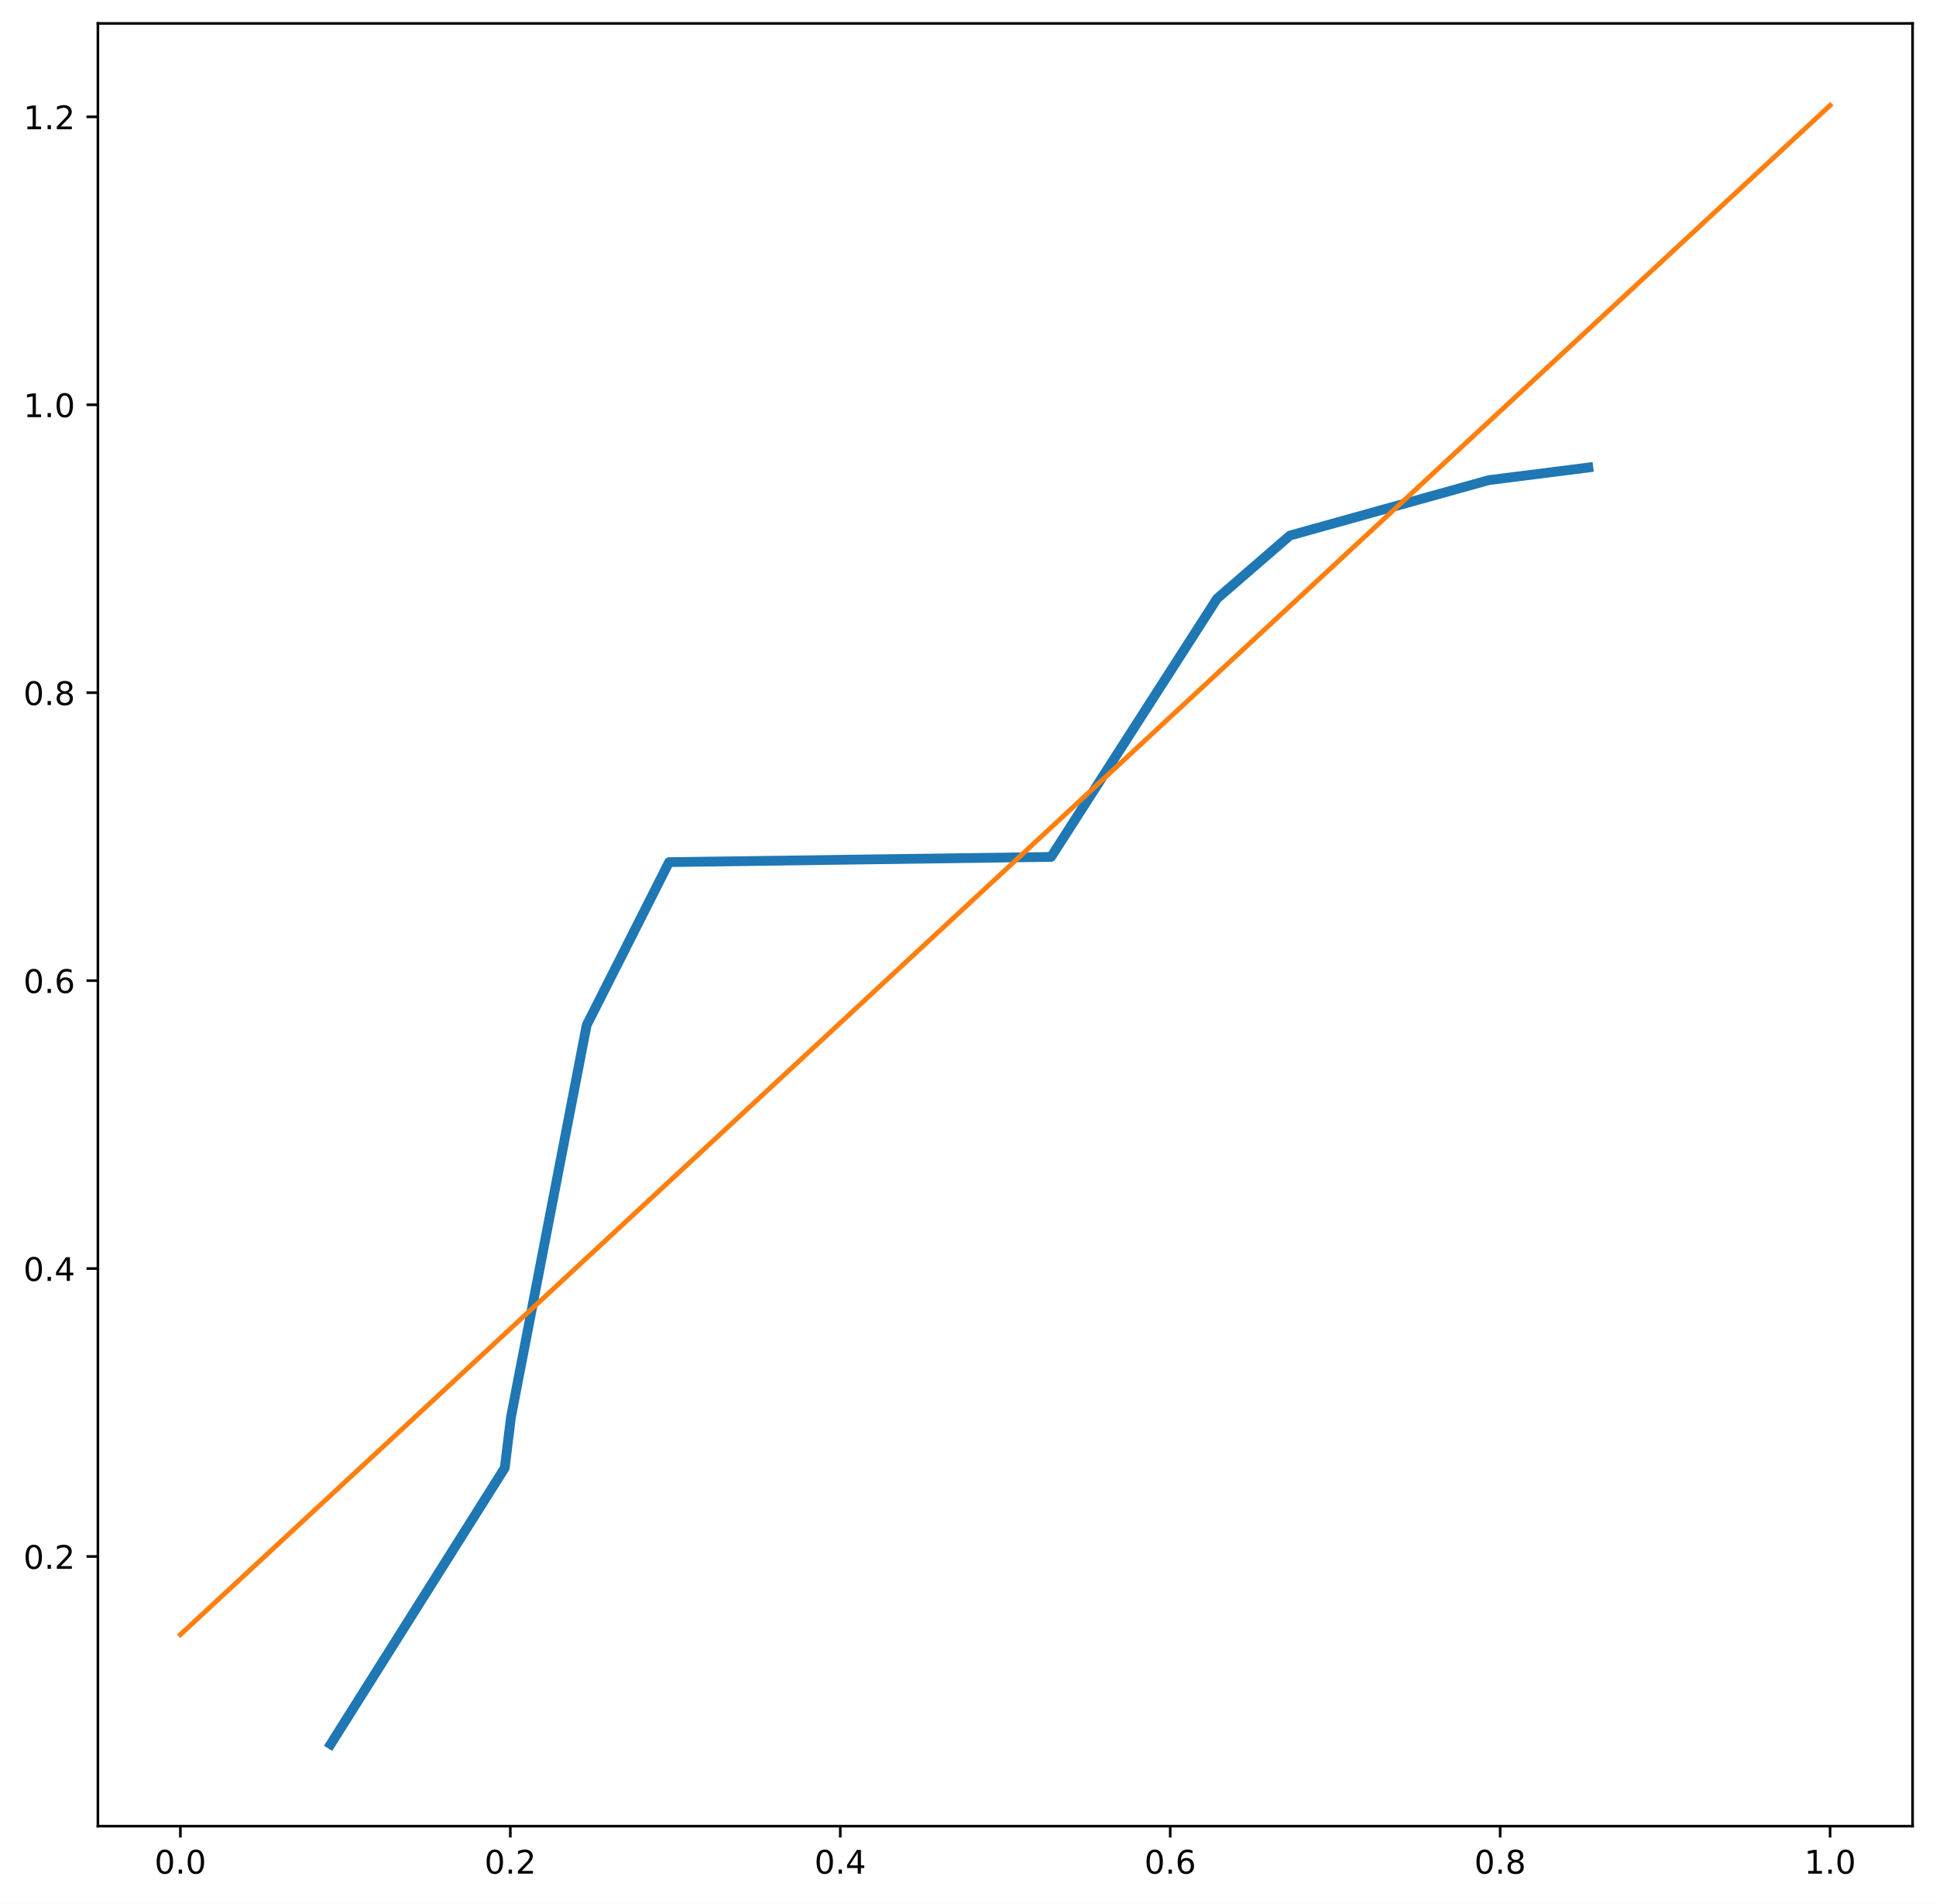
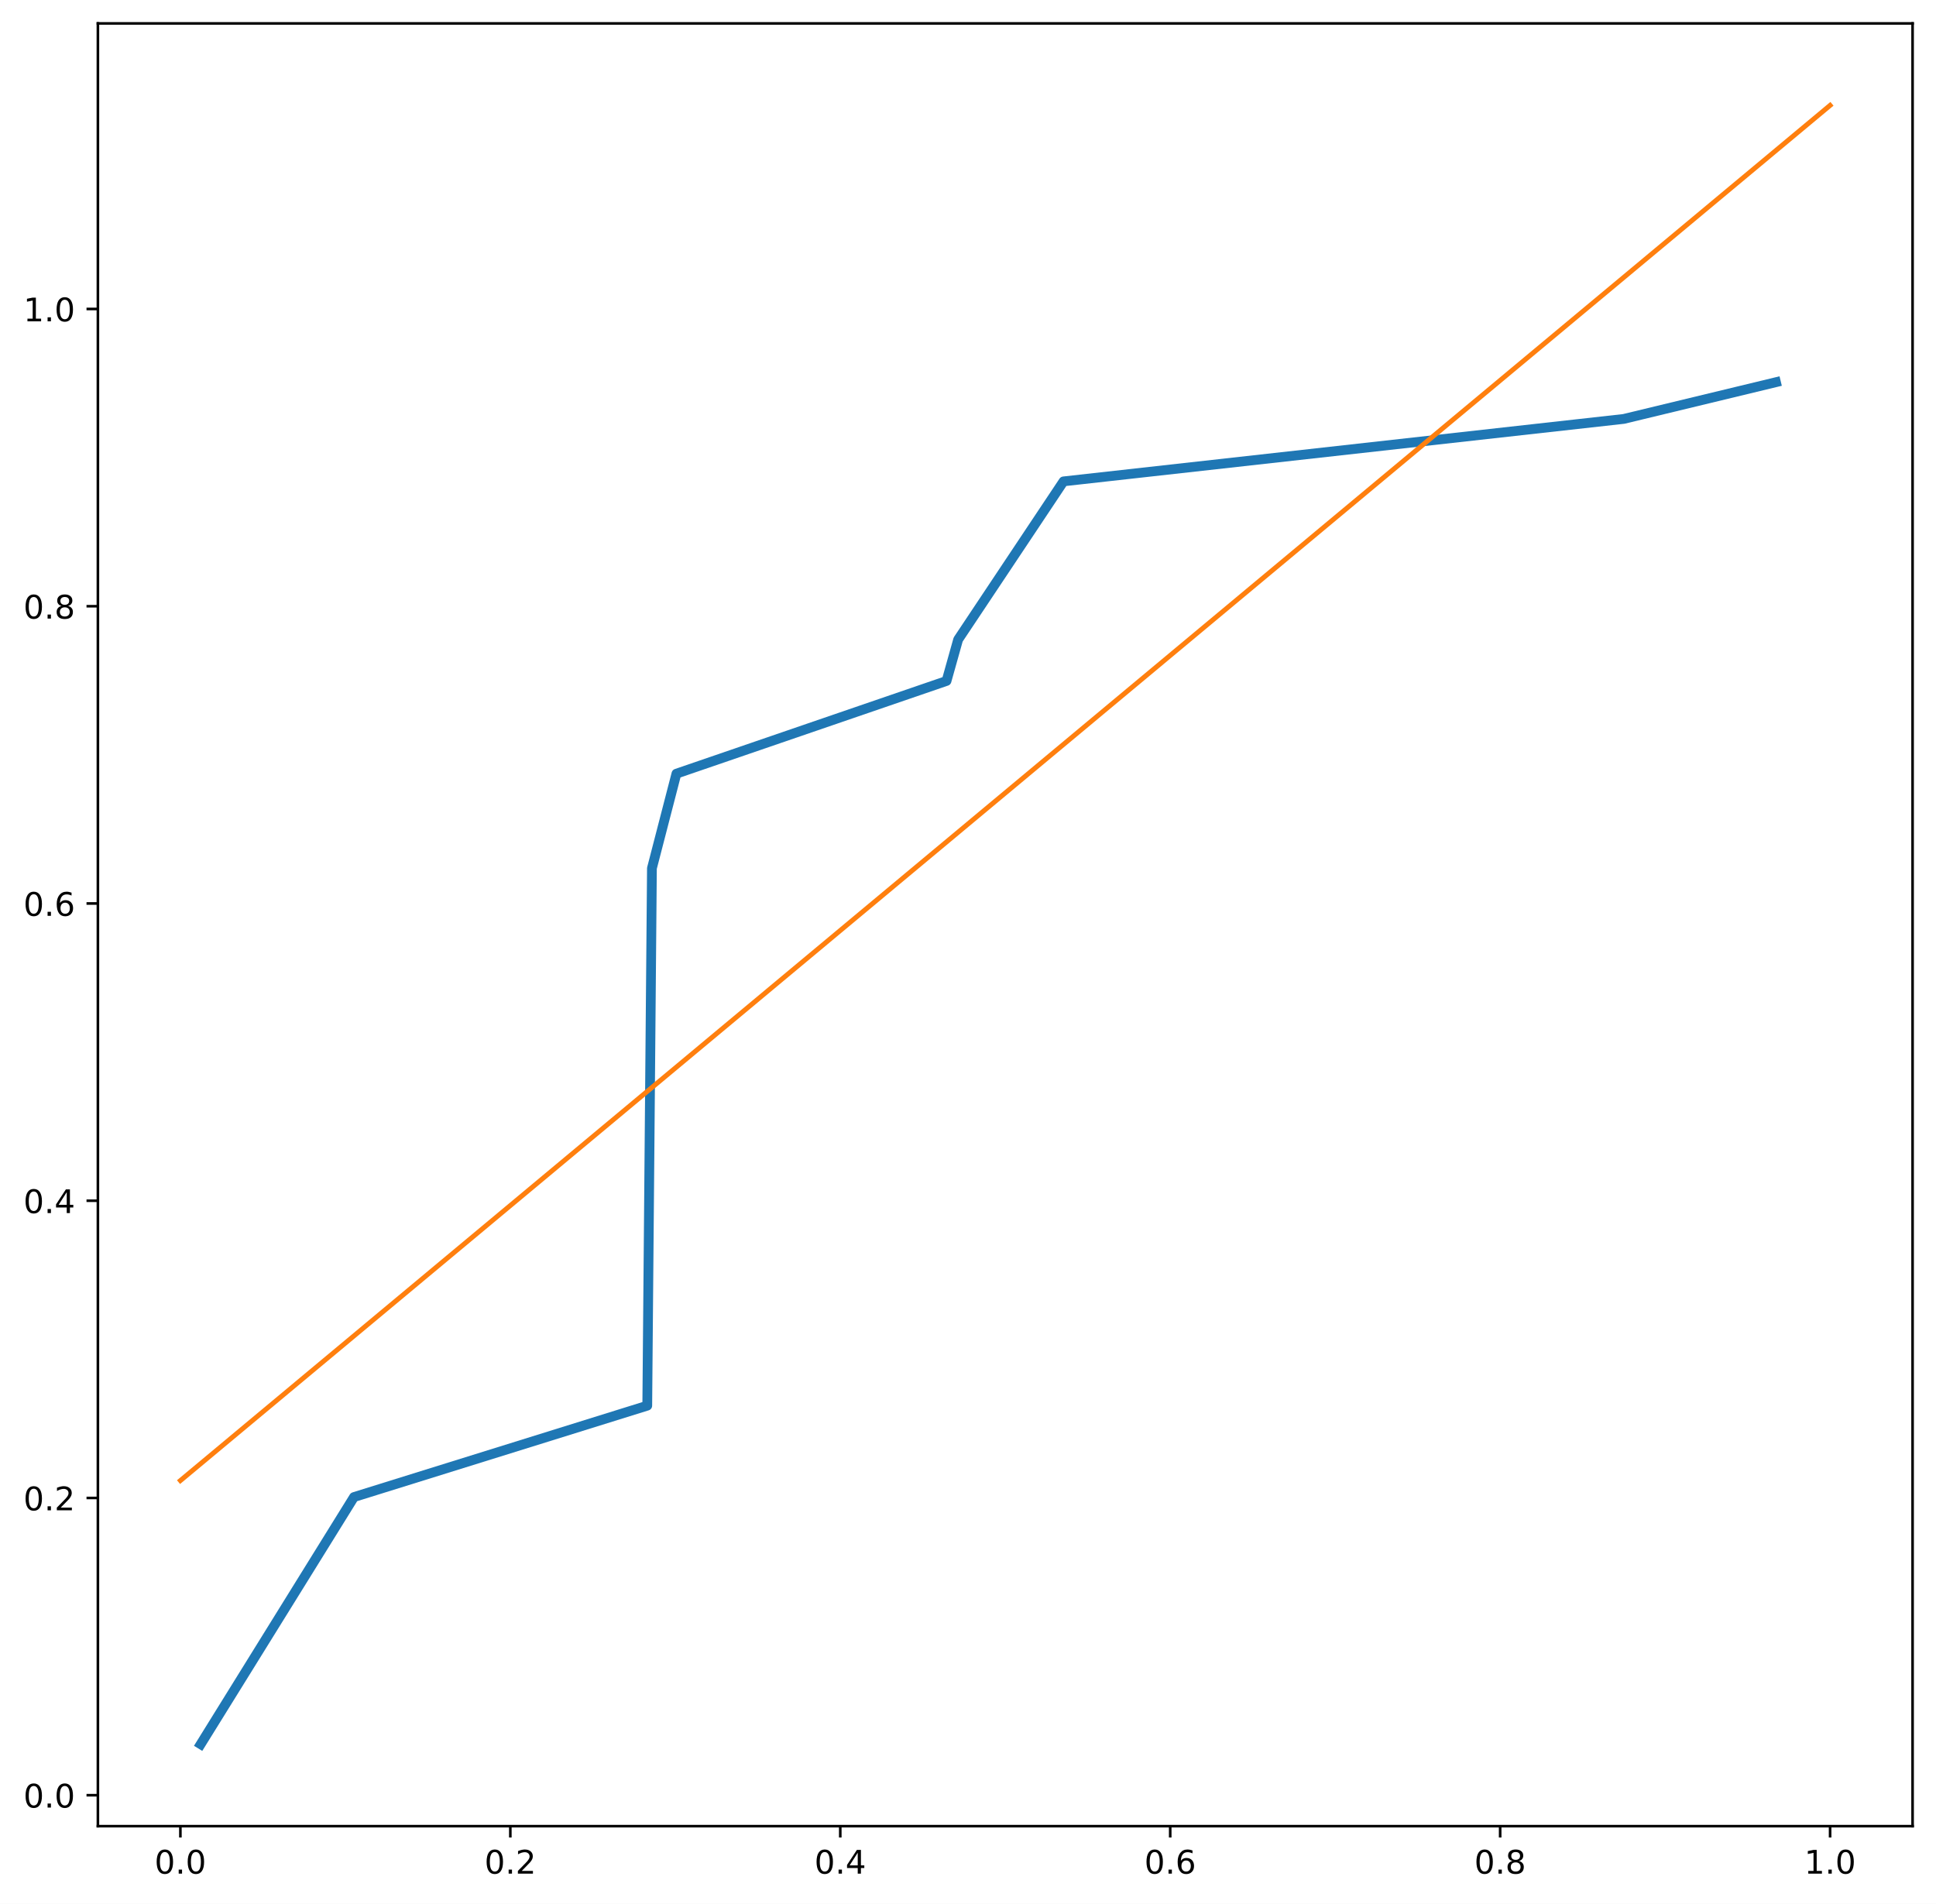
<svg xmlns="http://www.w3.org/2000/svg" xmlns:xlink="http://www.w3.org/1999/xlink" height="585.478pt" version="1.1" viewBox="0 0 595.303 585.478" width="595.303pt">
  <defs>
    <style type="text/css">*{stroke-linecap:butt;stroke-linejoin:round;}</style>
  </defs>
  <g id="figure_1">
    <g id="patch_1">
      <path d="M -0 585.478  L 595.303 585.478  L 595.303 0  L -0 0  z " style="fill:#ffffff;" />
    </g>
    <g id="axes_1">
      <g id="patch_2">
        <path d="M 30.103 561.6  L 588.103 561.6  L 588.103 7.2  L 30.103 7.2  z " style="fill:#ffffff;" />
      </g>
      <g id="matplotlib.axis_1">
        <g id="xtick_1">
          <g id="line2d_1">
            <defs>
-               <path d="M 0 0  L 0 3.5  " id="mb45b6d6ada" style="stroke:#000000;stroke-width:0.8;" />
+               <path d="M 0 0  L 0 3.5  " id="m619707e04a" style="stroke:#000000;stroke-width:0.8;" />
            </defs>
            <g>
-               <use style="stroke:#000000;stroke-width:0.8;" x="55.467" xlink:href="#mb45b6d6ada" y="561.6" />
+               <use style="stroke:#000000;stroke-width:0.8;" x="55.467" xlink:href="#m619707e04a" y="561.6" />
            </g>
          </g>
          <g id="text_1">
            <g transform="translate(47.5152 576.1984)scale(0.1 -0.1)">
              <defs>
                <path d="M 31.781 66.406  Q 24.172 66.406 20.328 58.906  Q 16.5 51.422 16.5 36.375  Q 16.5 21.391 20.328 13.891  Q 24.172 6.391 31.781 6.391  Q 39.453 6.391 43.281 13.891  Q 47.125 21.391 47.125 36.375  Q 47.125 51.422 43.281 58.906  Q 39.453 66.406 31.781 66.406  z M 31.781 74.219  Q 44.047 74.219 50.516 64.516  Q 56.984 54.828 56.984 36.375  Q 56.984 17.969 50.516 8.266  Q 44.047 -1.422 31.781 -1.422  Q 19.531 -1.422 13.062 8.266  Q 6.594 17.969 6.594 36.375  Q 6.594 54.828 13.062 64.516  Q 19.531 74.219 31.781 74.219  z " id="DejaVuSans-48" />
                <path d="M 10.688 12.406  L 21 12.406  L 21 0  L 10.688 0  z " id="DejaVuSans-46" />
              </defs>
              <use xlink:href="#DejaVuSans-48" />
              <use x="63.623" xlink:href="#DejaVuSans-46" />
              <use x="95.41" xlink:href="#DejaVuSans-48" />
            </g>
          </g>
        </g>
        <g id="xtick_2">
          <g id="line2d_2">
            <g>
-               <use style="stroke:#000000;stroke-width:0.8;" x="156.921" xlink:href="#mb45b6d6ada" y="561.6" />
+               <use style="stroke:#000000;stroke-width:0.8;" x="156.921" xlink:href="#m619707e04a" y="561.6" />
            </g>
          </g>
          <g id="text_2">
            <g transform="translate(148.9697 576.1984)scale(0.1 -0.1)">
              <defs>
                <path d="M 19.188 8.297  L 53.609 8.297  L 53.609 0  L 7.328 0  L 7.328 8.297  Q 12.938 14.109 22.625 23.891  Q 32.328 33.688 34.812 36.531  Q 39.547 41.844 41.422 45.531  Q 43.312 49.219 43.312 52.781  Q 43.312 58.594 39.234 62.25  Q 35.156 65.922 28.609 65.922  Q 23.969 65.922 18.812 64.312  Q 13.672 62.703 7.812 59.422  L 7.812 69.391  Q 13.766 71.781 18.938 73  Q 24.125 74.219 28.422 74.219  Q 39.75 74.219 46.484 68.547  Q 53.219 62.891 53.219 53.422  Q 53.219 48.922 51.531 44.891  Q 49.859 40.875 45.406 35.406  Q 44.188 33.984 37.641 27.219  Q 31.109 20.453 19.188 8.297  z " id="DejaVuSans-50" />
              </defs>
              <use xlink:href="#DejaVuSans-48" />
              <use x="63.623" xlink:href="#DejaVuSans-46" />
              <use x="95.41" xlink:href="#DejaVuSans-50" />
            </g>
          </g>
        </g>
        <g id="xtick_3">
          <g id="line2d_3">
            <g>
-               <use style="stroke:#000000;stroke-width:0.8;" x="258.376" xlink:href="#mb45b6d6ada" y="561.6" />
+               <use style="stroke:#000000;stroke-width:0.8;" x="258.376" xlink:href="#m619707e04a" y="561.6" />
            </g>
          </g>
          <g id="text_3">
            <g transform="translate(250.4243 576.1984)scale(0.1 -0.1)">
              <defs>
                <path d="M 37.797 64.312  L 12.891 25.391  L 37.797 25.391  z M 35.203 72.906  L 47.609 72.906  L 47.609 25.391  L 58.016 25.391  L 58.016 17.188  L 47.609 17.188  L 47.609 0  L 37.797 0  L 37.797 17.188  L 4.891 17.188  L 4.891 26.703  z " id="DejaVuSans-52" />
              </defs>
              <use xlink:href="#DejaVuSans-48" />
              <use x="63.623" xlink:href="#DejaVuSans-46" />
              <use x="95.41" xlink:href="#DejaVuSans-52" />
            </g>
          </g>
        </g>
        <g id="xtick_4">
          <g id="line2d_4">
            <g>
-               <use style="stroke:#000000;stroke-width:0.8;" x="359.83" xlink:href="#mb45b6d6ada" y="561.6" />
+               <use style="stroke:#000000;stroke-width:0.8;" x="359.83" xlink:href="#m619707e04a" y="561.6" />
            </g>
          </g>
          <g id="text_4">
            <g transform="translate(351.8788 576.1984)scale(0.1 -0.1)">
              <defs>
                <path d="M 33.016 40.375  Q 26.375 40.375 22.484 35.828  Q 18.609 31.297 18.609 23.391  Q 18.609 15.531 22.484 10.953  Q 26.375 6.391 33.016 6.391  Q 39.656 6.391 43.531 10.953  Q 47.406 15.531 47.406 23.391  Q 47.406 31.297 43.531 35.828  Q 39.656 40.375 33.016 40.375  z M 52.594 71.297  L 52.594 62.312  Q 48.875 64.062 45.094 64.984  Q 41.312 65.922 37.594 65.922  Q 27.828 65.922 22.672 59.328  Q 17.531 52.734 16.797 39.406  Q 19.672 43.656 24.016 45.922  Q 28.375 48.188 33.594 48.188  Q 44.578 48.188 50.953 41.516  Q 57.328 34.859 57.328 23.391  Q 57.328 12.156 50.688 5.359  Q 44.047 -1.422 33.016 -1.422  Q 20.359 -1.422 13.672 8.266  Q 6.984 17.969 6.984 36.375  Q 6.984 53.656 15.188 63.938  Q 23.391 74.219 37.203 74.219  Q 40.922 74.219 44.703 73.484  Q 48.484 72.75 52.594 71.297  z " id="DejaVuSans-54" />
              </defs>
              <use xlink:href="#DejaVuSans-48" />
              <use x="63.623" xlink:href="#DejaVuSans-46" />
              <use x="95.41" xlink:href="#DejaVuSans-54" />
            </g>
          </g>
        </g>
        <g id="xtick_5">
          <g id="line2d_5">
            <g>
-               <use style="stroke:#000000;stroke-width:0.8;" x="461.285" xlink:href="#mb45b6d6ada" y="561.6" />
+               <use style="stroke:#000000;stroke-width:0.8;" x="461.285" xlink:href="#m619707e04a" y="561.6" />
            </g>
          </g>
          <g id="text_5">
            <g transform="translate(453.3334 576.1984)scale(0.1 -0.1)">
              <defs>
                <path d="M 31.781 34.625  Q 24.75 34.625 20.719 30.859  Q 16.703 27.094 16.703 20.516  Q 16.703 13.922 20.719 10.156  Q 24.75 6.391 31.781 6.391  Q 38.812 6.391 42.859 10.172  Q 46.922 13.969 46.922 20.516  Q 46.922 27.094 42.891 30.859  Q 38.875 34.625 31.781 34.625  z M 21.922 38.812  Q 15.578 40.375 12.031 44.719  Q 8.5 49.078 8.5 55.328  Q 8.5 64.062 14.719 69.141  Q 20.953 74.219 31.781 74.219  Q 42.672 74.219 48.875 69.141  Q 55.078 64.062 55.078 55.328  Q 55.078 49.078 51.531 44.719  Q 48 40.375 41.703 38.812  Q 48.828 37.156 52.797 32.312  Q 56.781 27.484 56.781 20.516  Q 56.781 9.906 50.312 4.234  Q 43.844 -1.422 31.781 -1.422  Q 19.734 -1.422 13.25 4.234  Q 6.781 9.906 6.781 20.516  Q 6.781 27.484 10.781 32.312  Q 14.797 37.156 21.922 38.812  z M 18.312 54.391  Q 18.312 48.734 21.844 45.562  Q 25.391 42.391 31.781 42.391  Q 38.141 42.391 41.719 45.562  Q 45.312 48.734 45.312 54.391  Q 45.312 60.062 41.719 63.234  Q 38.141 66.406 31.781 66.406  Q 25.391 66.406 21.844 63.234  Q 18.312 60.062 18.312 54.391  z " id="DejaVuSans-56" />
              </defs>
              <use xlink:href="#DejaVuSans-48" />
              <use x="63.623" xlink:href="#DejaVuSans-46" />
              <use x="95.41" xlink:href="#DejaVuSans-56" />
            </g>
          </g>
        </g>
        <g id="xtick_6">
          <g id="line2d_6">
            <g>
-               <use style="stroke:#000000;stroke-width:0.8;" x="562.739" xlink:href="#mb45b6d6ada" y="561.6" />
+               <use style="stroke:#000000;stroke-width:0.8;" x="562.739" xlink:href="#m619707e04a" y="561.6" />
            </g>
          </g>
          <g id="text_6">
            <g transform="translate(554.7879 576.1984)scale(0.1 -0.1)">
              <defs>
                <path d="M 12.406 8.297  L 28.516 8.297  L 28.516 63.922  L 10.984 60.406  L 10.984 69.391  L 28.422 72.906  L 38.281 72.906  L 38.281 8.297  L 54.391 8.297  L 54.391 0  L 12.406 0  z " id="DejaVuSans-49" />
              </defs>
              <use xlink:href="#DejaVuSans-49" />
              <use x="63.623" xlink:href="#DejaVuSans-46" />
              <use x="95.41" xlink:href="#DejaVuSans-48" />
            </g>
          </g>
        </g>
      </g>
      <g id="matplotlib.axis_2">
        <g id="ytick_1">
          <g id="line2d_7">
            <defs>
-               <path d="M 0 0  L -3.5 0  " id="m32a01c7435" style="stroke:#000000;stroke-width:0.8;" />
+               <path d="M 0 0  L -3.5 0  " id="m9fe04b02f4" style="stroke:#000000;stroke-width:0.8;" />
            </defs>
            <g>
-               <use style="stroke:#000000;stroke-width:0.8;" x="30.103" xlink:href="#m32a01c7435" y="478.662" />
+               <use style="stroke:#000000;stroke-width:0.8;" x="30.103" xlink:href="#m9fe04b02f4" y="552.085" />
            </g>
          </g>
          <g id="text_7">
-             <g transform="translate(7.2 482.4608)scale(0.1 -0.1)">
-               <use xlink:href="#DejaVuSans-48" />
-               <use x="63.623" xlink:href="#DejaVuSans-46" />
-               <use x="95.41" xlink:href="#DejaVuSans-50" />
+             <g transform="translate(7.2 555.8842)scale(0.1 -0.1)">
+               <use xlink:href="#DejaVuSans-48" />
+               <use x="63.623" xlink:href="#DejaVuSans-46" />
+               <use x="95.41" xlink:href="#DejaVuSans-48" />
            </g>
          </g>
        </g>
        <g id="ytick_2">
          <g id="line2d_8">
            <g>
-               <use style="stroke:#000000;stroke-width:0.8;" x="30.103" xlink:href="#m32a01c7435" y="390.116" />
+               <use style="stroke:#000000;stroke-width:0.8;" x="30.103" xlink:href="#m9fe04b02f4" y="460.672" />
            </g>
          </g>
          <g id="text_8">
-             <g transform="translate(7.2 393.9151)scale(0.1 -0.1)">
-               <use xlink:href="#DejaVuSans-48" />
-               <use x="63.623" xlink:href="#DejaVuSans-46" />
-               <use x="95.41" xlink:href="#DejaVuSans-52" />
+             <g transform="translate(7.2 464.4714)scale(0.1 -0.1)">
+               <use xlink:href="#DejaVuSans-48" />
+               <use x="63.623" xlink:href="#DejaVuSans-46" />
+               <use x="95.41" xlink:href="#DejaVuSans-50" />
            </g>
          </g>
        </g>
        <g id="ytick_3">
          <g id="line2d_9">
            <g>
-               <use style="stroke:#000000;stroke-width:0.8;" x="30.103" xlink:href="#m32a01c7435" y="301.57" />
+               <use style="stroke:#000000;stroke-width:0.8;" x="30.103" xlink:href="#m9fe04b02f4" y="369.259" />
            </g>
          </g>
          <g id="text_9">
-             <g transform="translate(7.2 305.3693)scale(0.1 -0.1)">
-               <use xlink:href="#DejaVuSans-48" />
-               <use x="63.623" xlink:href="#DejaVuSans-46" />
-               <use x="95.41" xlink:href="#DejaVuSans-54" />
+             <g transform="translate(7.2 373.0585)scale(0.1 -0.1)">
+               <use xlink:href="#DejaVuSans-48" />
+               <use x="63.623" xlink:href="#DejaVuSans-46" />
+               <use x="95.41" xlink:href="#DejaVuSans-52" />
            </g>
          </g>
        </g>
        <g id="ytick_4">
          <g id="line2d_10">
            <g>
-               <use style="stroke:#000000;stroke-width:0.8;" x="30.103" xlink:href="#m32a01c7435" y="213.024" />
+               <use style="stroke:#000000;stroke-width:0.8;" x="30.103" xlink:href="#m9fe04b02f4" y="277.846" />
            </g>
          </g>
          <g id="text_10">
-             <g transform="translate(7.2 216.8235)scale(0.1 -0.1)">
-               <use xlink:href="#DejaVuSans-48" />
-               <use x="63.623" xlink:href="#DejaVuSans-46" />
-               <use x="95.41" xlink:href="#DejaVuSans-56" />
+             <g transform="translate(7.2 281.6456)scale(0.1 -0.1)">
+               <use xlink:href="#DejaVuSans-48" />
+               <use x="63.623" xlink:href="#DejaVuSans-46" />
+               <use x="95.41" xlink:href="#DejaVuSans-54" />
            </g>
          </g>
        </g>
        <g id="ytick_5">
          <g id="line2d_11">
            <g>
-               <use style="stroke:#000000;stroke-width:0.8;" x="30.103" xlink:href="#m32a01c7435" y="124.479" />
+               <use style="stroke:#000000;stroke-width:0.8;" x="30.103" xlink:href="#m9fe04b02f4" y="186.434" />
            </g>
          </g>
          <g id="text_11">
-             <g transform="translate(7.2 128.2777)scale(0.1 -0.1)">
-               <use xlink:href="#DejaVuSans-49" />
-               <use x="63.623" xlink:href="#DejaVuSans-46" />
-               <use x="95.41" xlink:href="#DejaVuSans-48" />
+             <g transform="translate(7.2 190.2328)scale(0.1 -0.1)">
+               <use xlink:href="#DejaVuSans-48" />
+               <use x="63.623" xlink:href="#DejaVuSans-46" />
+               <use x="95.41" xlink:href="#DejaVuSans-56" />
            </g>
          </g>
        </g>
        <g id="ytick_6">
          <g id="line2d_12">
            <g>
-               <use style="stroke:#000000;stroke-width:0.8;" x="30.103" xlink:href="#m32a01c7435" y="35.933" />
+               <use style="stroke:#000000;stroke-width:0.8;" x="30.103" xlink:href="#m9fe04b02f4" y="95.021" />
            </g>
          </g>
          <g id="text_12">
-             <g transform="translate(7.2 39.73196)scale(0.1 -0.1)">
+             <g transform="translate(7.2 98.81991)scale(0.1 -0.1)">
              <use xlink:href="#DejaVuSans-49" />
              <use x="63.623" xlink:href="#DejaVuSans-46" />
-               <use x="95.41" xlink:href="#DejaVuSans-50" />
+               <use x="95.41" xlink:href="#DejaVuSans-48" />
            </g>
          </g>
        </g>
      </g>
      <g id="line2d_13">
-         <path clip-path="url(#p4e5efdf727)" d="M 101.679 536.4  L 155.205 451.434  L 157.121 435.803  L 180.397 315.255  L 205.735 265.137  L 323.208 263.522  L 374.215 184.109  L 396.632 164.696  L 457.794 147.656  L 488.401 143.78  " style="fill:none;stroke:#1f77b4;stroke-linecap:square;stroke-width:3;" />
+         <path clip-path="url(#pd4f0f22d6e)" d="M 61.709 536.4  L 108.848 460.39  L 199.028 432.288  L 200.463 267.015  L 207.993 237.926  L 291.05 209.411  L 294.622 196.679  L 327.031 148.036  L 499.28 128.833  L 546.085 117.535  " style="fill:none;stroke:#1f77b4;stroke-linecap:square;stroke-width:3;" />
      </g>
      <g id="line2d_14">
-         <path clip-path="url(#p4e5efdf727)" d="M 55.467 502.685  L 562.739 32.4  " style="fill:none;stroke:#ff7f0e;stroke-linecap:square;stroke-width:1.5;" />
+         <path clip-path="url(#pd4f0f22d6e)" d="M 55.467 455.321  L 562.739 32.4  " style="fill:none;stroke:#ff7f0e;stroke-linecap:square;stroke-width:1.5;" />
      </g>
      <g id="patch_3">
        <path d="M 30.103 561.6  L 30.103 7.2  " style="fill:none;stroke:#000000;stroke-linecap:square;stroke-linejoin:miter;stroke-width:0.8;" />
      </g>
      <g id="patch_4">
        <path d="M 588.103 561.6  L 588.103 7.2  " style="fill:none;stroke:#000000;stroke-linecap:square;stroke-linejoin:miter;stroke-width:0.8;" />
      </g>
      <g id="patch_5">
        <path d="M 30.103 561.6  L 588.103 561.6  " style="fill:none;stroke:#000000;stroke-linecap:square;stroke-linejoin:miter;stroke-width:0.8;" />
      </g>
      <g id="patch_6">
        <path d="M 30.103 7.2  L 588.103 7.2  " style="fill:none;stroke:#000000;stroke-linecap:square;stroke-linejoin:miter;stroke-width:0.8;" />
      </g>
    </g>
  </g>
  <defs>
-     <clipPath id="p4e5efdf727">
+     <clipPath id="pd4f0f22d6e">
      <rect height="554.4" width="558" x="30.103" y="7.2" />
    </clipPath>
  </defs>
</svg>
